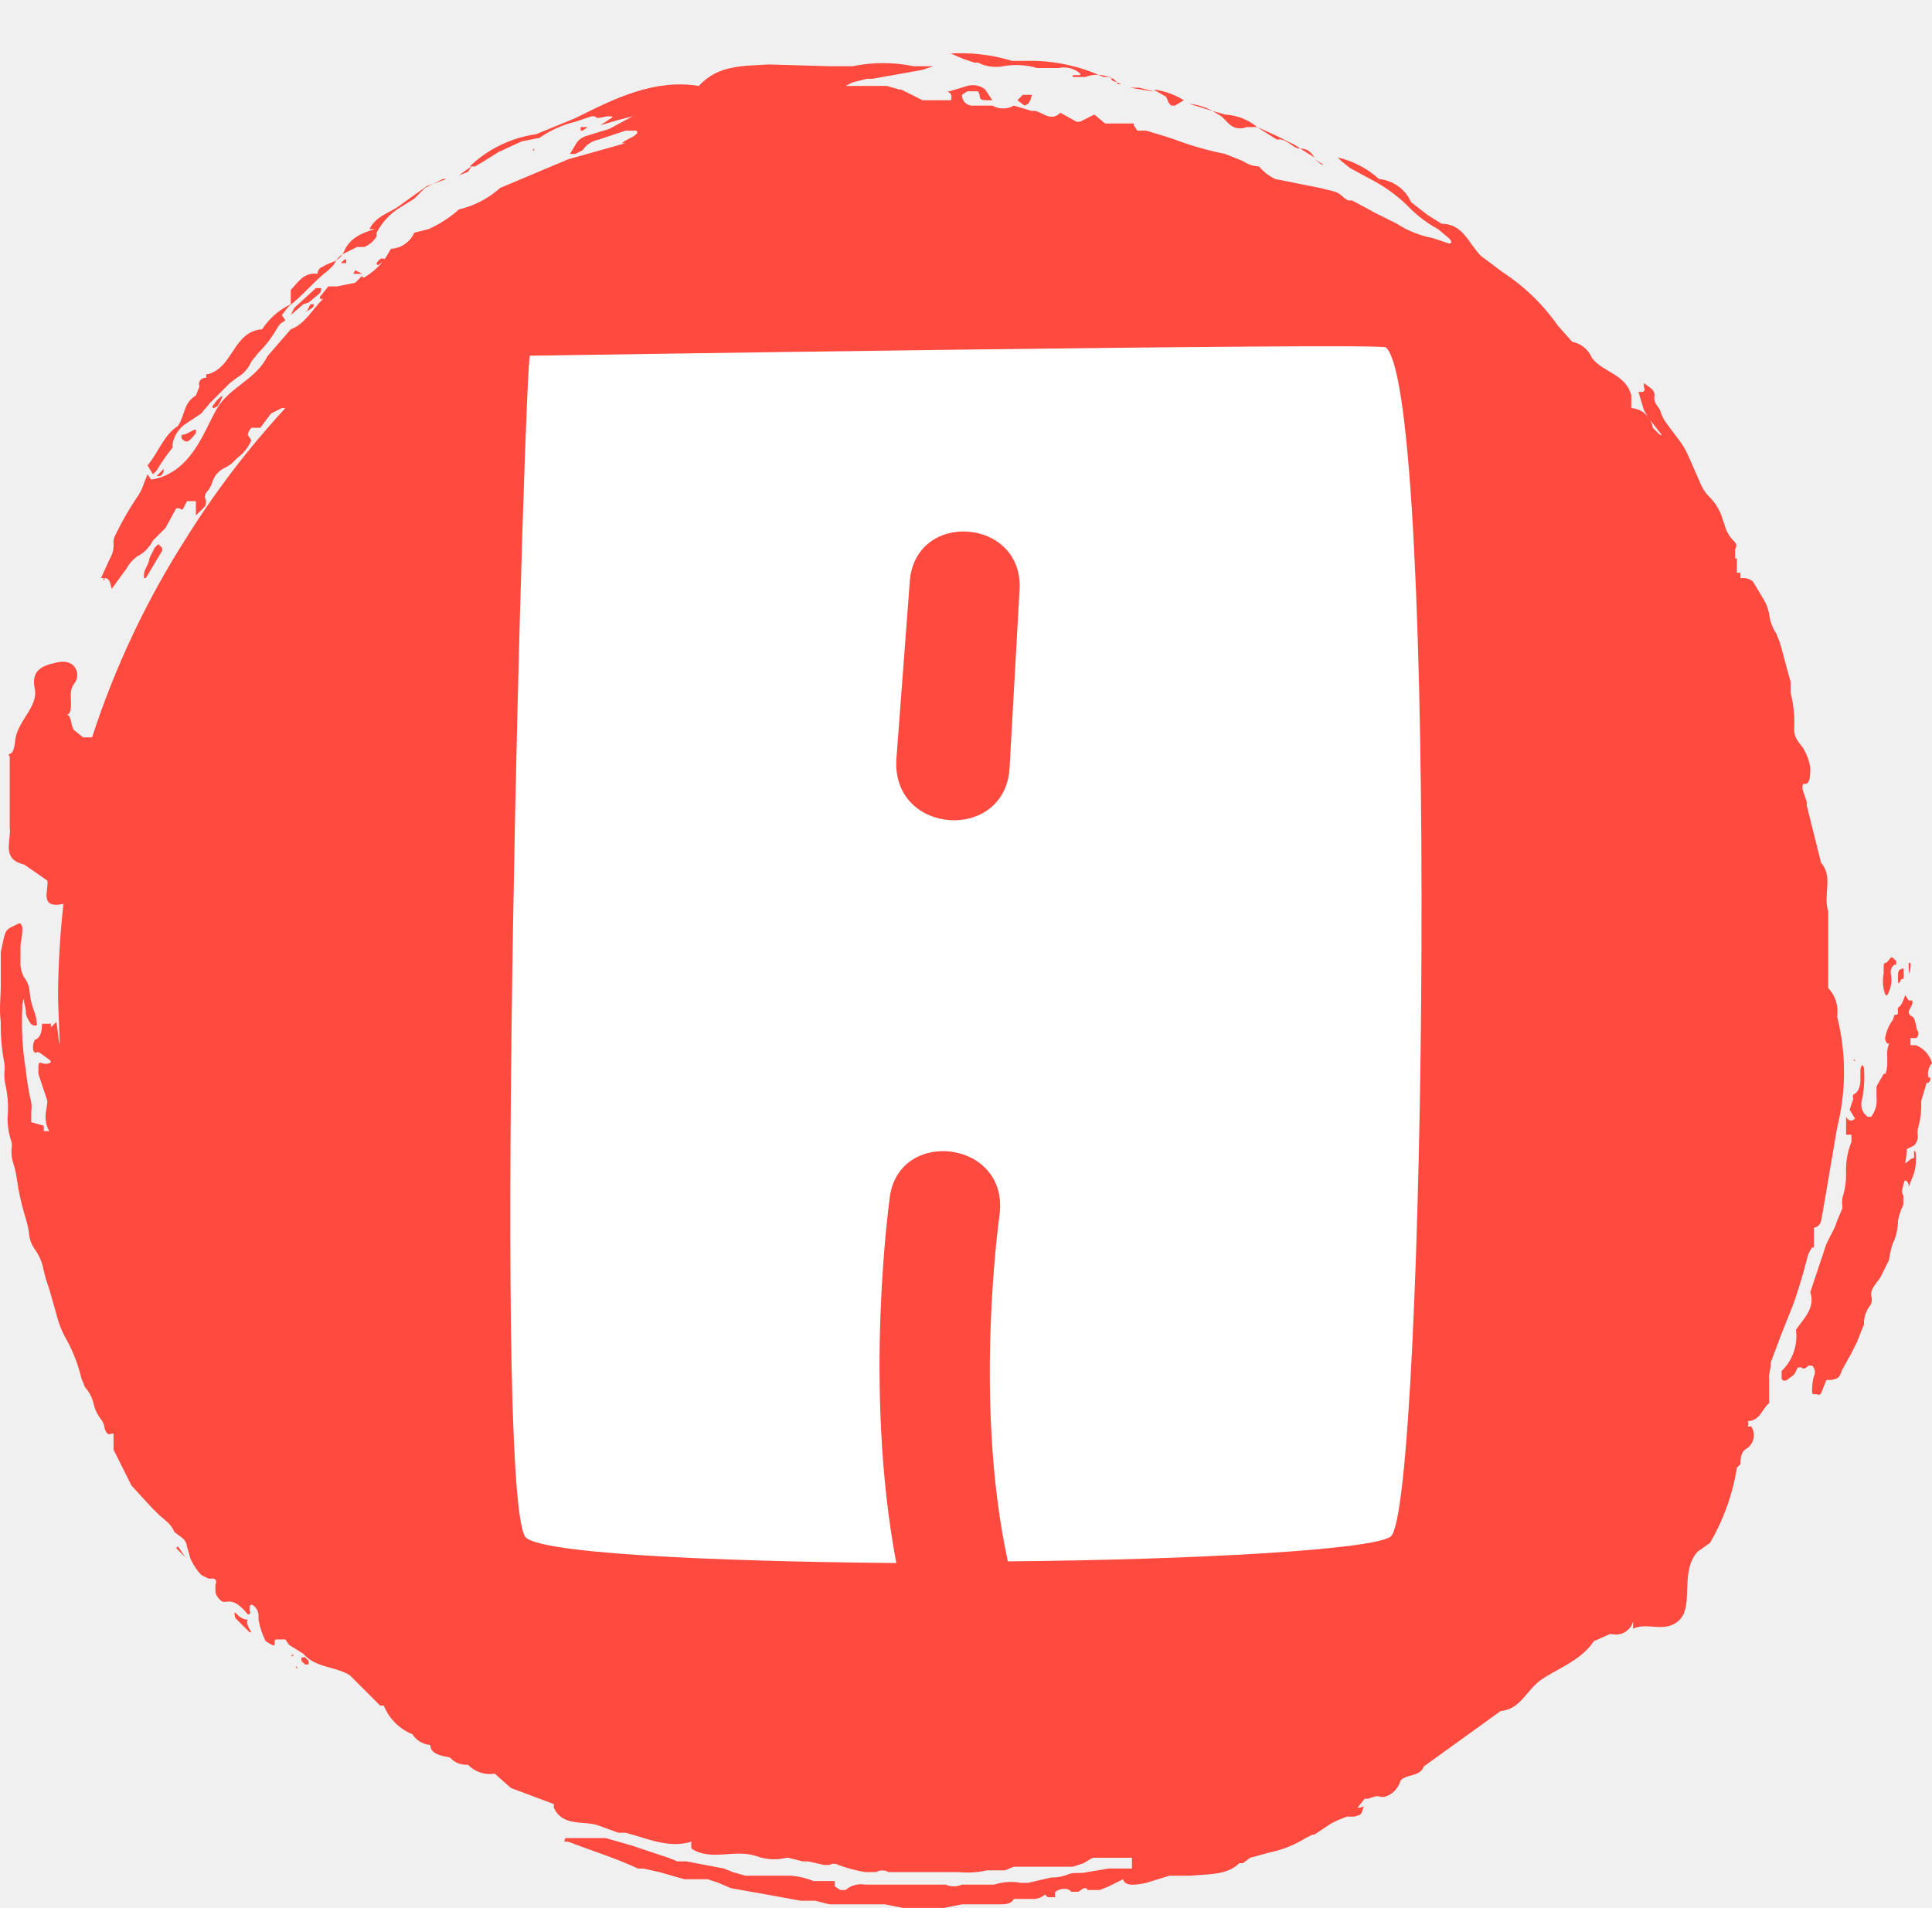
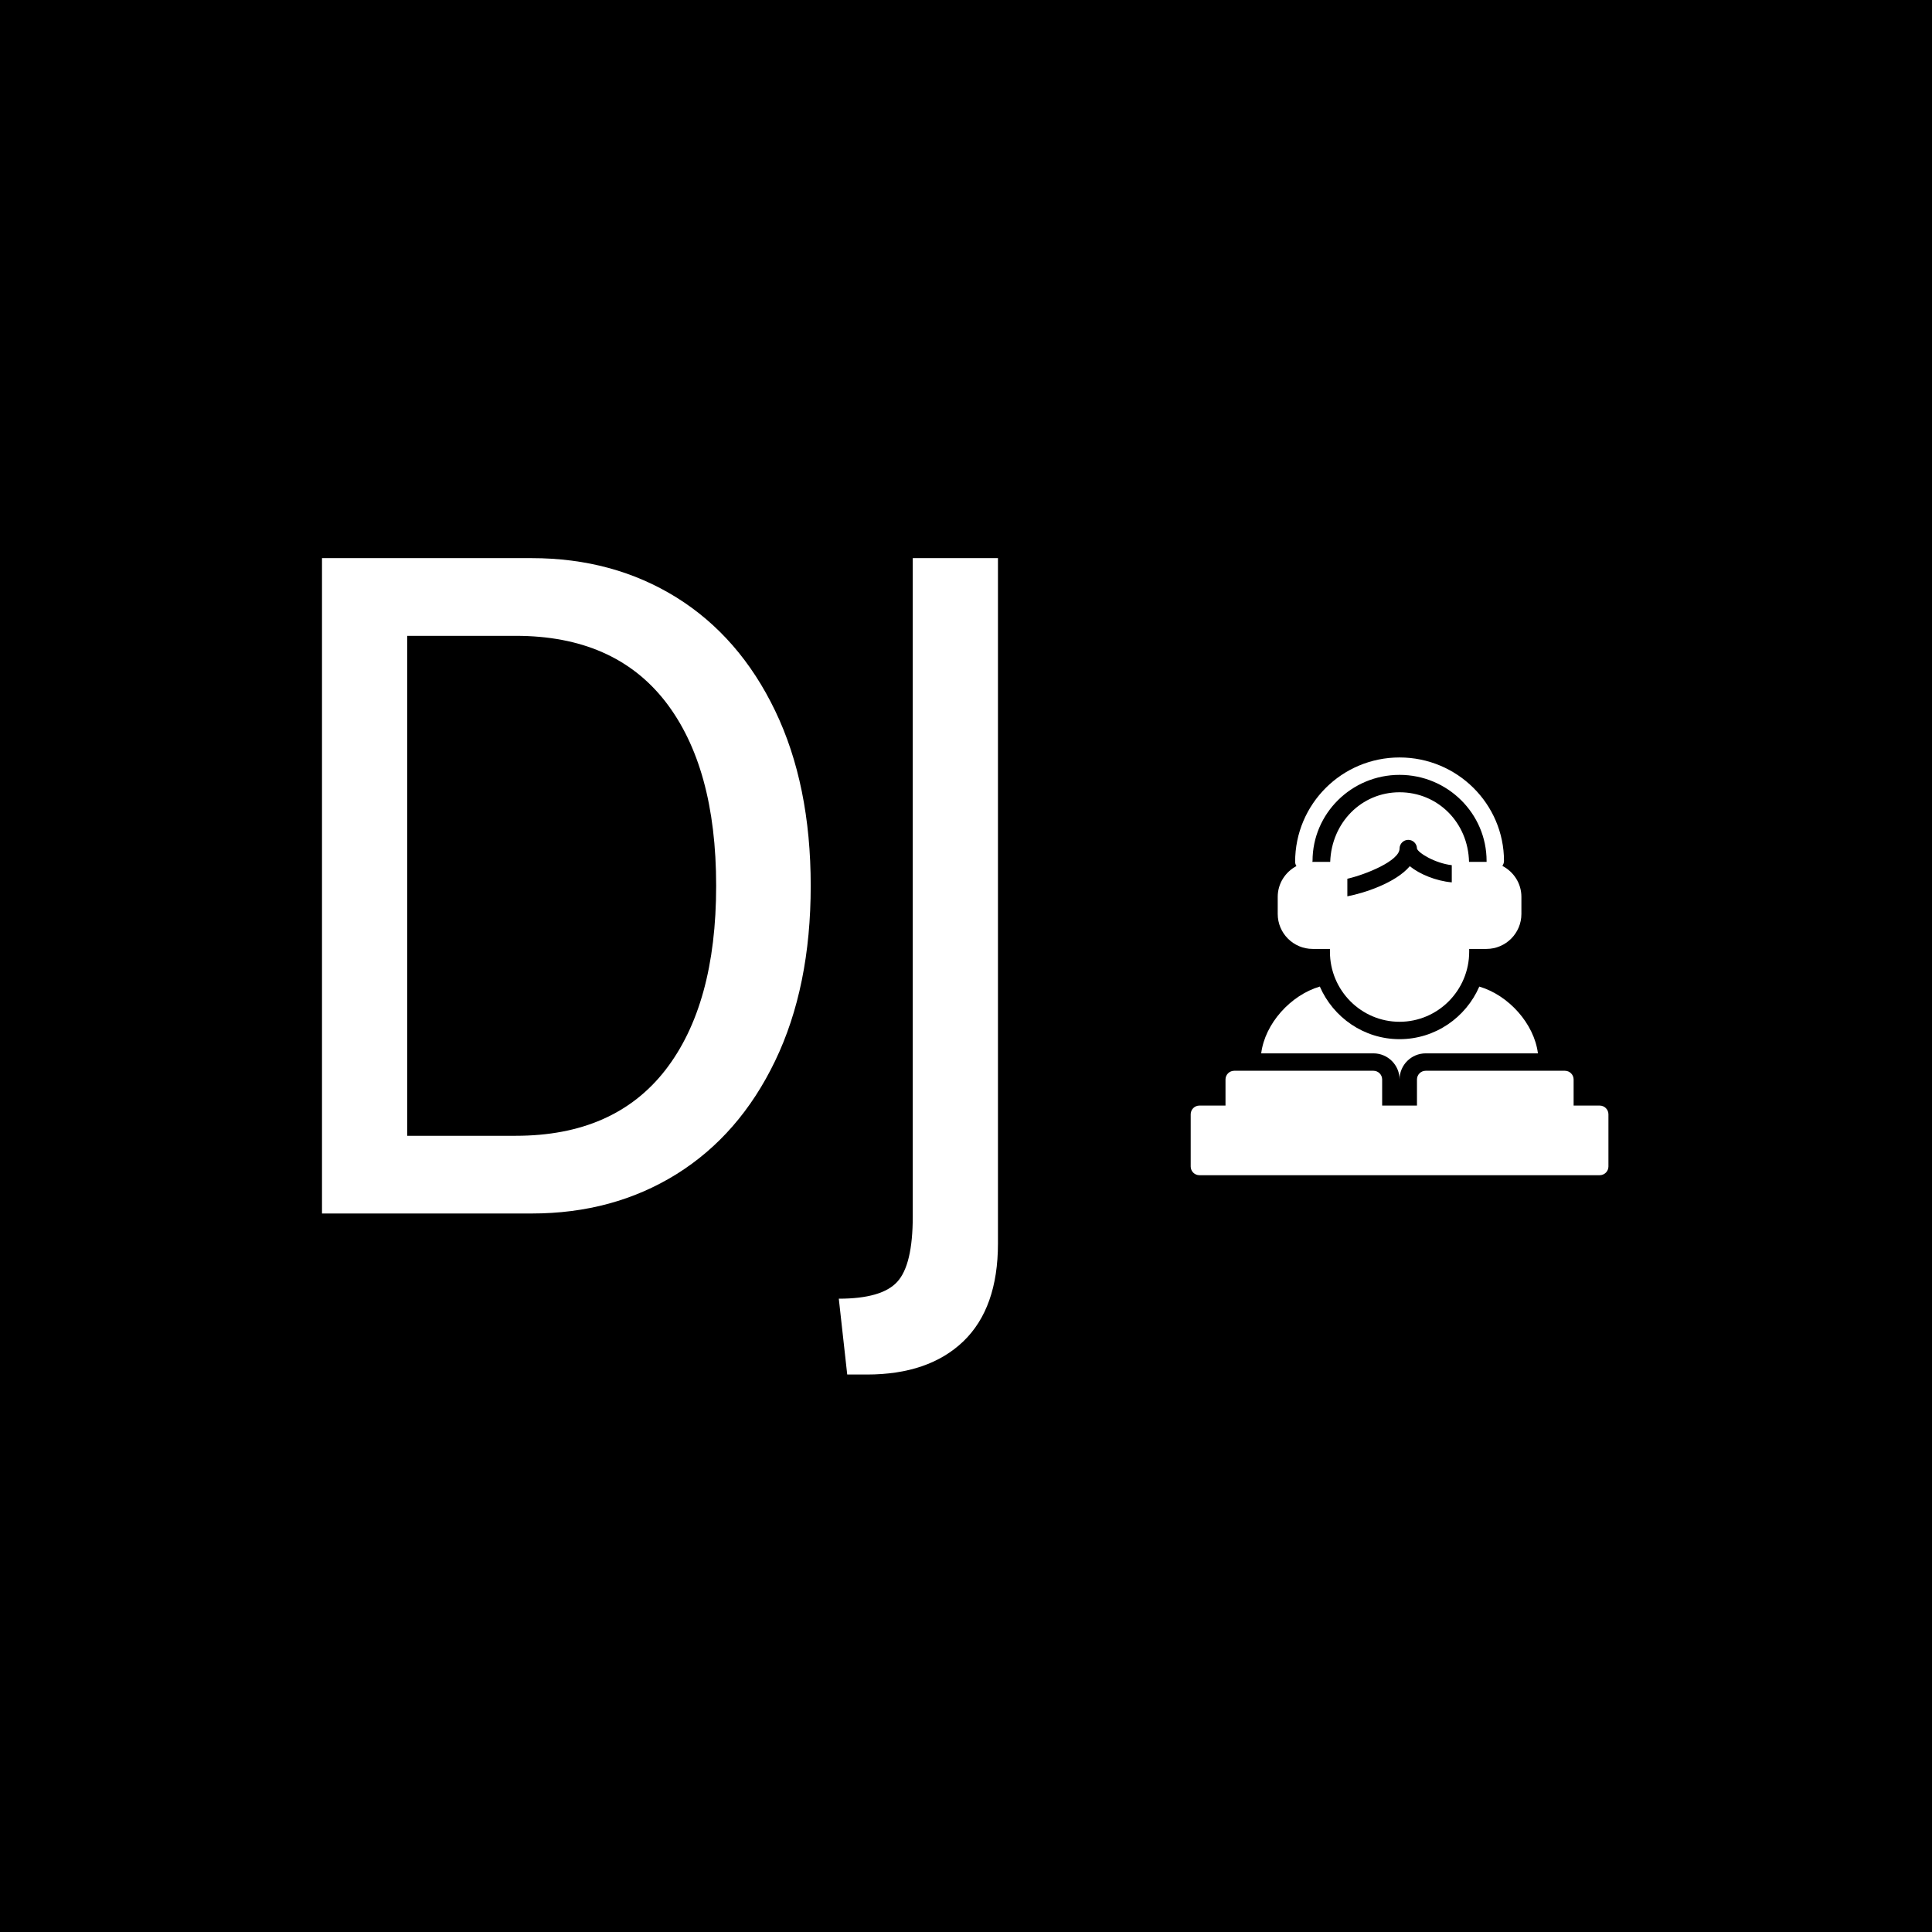
- <svg xmlns="http://www.w3.org/2000/svg" width="308.761" height="304.916" viewBox="0 0 106.008 104.687" class="css-1j8o68f" version="1.1" id="svg23">
-   <defs id="SvgjsDefs2684" />
-   <g id="SvgjsG2685" featurekey="rootContainer" transform="matrix(0.9820593,0,0,0.9820593,-0.05456052,0)" fill="#ff4a3f">
-     <g id="g17">
-       <path d="M19.8 15.3h.5l-.4-.2zm.5.1zm.8-.7c0 .1 0 .1.1.1l.4-.3c-.2-.1-.3-.1-.5.2zm.4-.2zm-4.1 2.3zm-.2.6l.3-.2c.1-.1.1-.2.1-.2h-.2l-.2.4c-.1-.1-.1 0 0 0zm2.2-2.9h-.1l-.2.2h.3zm-2.1 2.4l.6-.5c.1-.1.1-.2.1-.3h-.3l-1.2 1.1-.2.4.7-.6zm-1.1.8z" id="path3" />
-       <path d="M9.7 25v-.2a1.7 1.7 0 0 1 .7-1.1l.9-.6.5-.6.7-.7.4-.4.4-.3a1.9 1.9 0 0 0 .8-.9l.4-.5a5.9 5.9 0 0 0 1-1.3l.2-.3.3-.2-.2-.3.4-.5c.8-.6 1.4-1.4 2.2-2l.3-.3a1.4 1.4 0 0 1 .5-.6l.8-.4h.4a1.4 1.4 0 0 0 .7-.6V13a3.5 3.5 0 0 1 1.3-1.4l.8-.5.2-.2.4-.4 1-.5h.2l-1.1.4-1.4 1c-.6.5-1.4.6-1.8 1.4h.3c-.7.2-1.4.5-1.7 1.2s-.8.6-1.2.9a.4.4 0 0 0-.3.4c-.8-.1-1.1.5-1.5.9v.8a3.9 3.9 0 0 0-1.6 1.4c-1.6.1-1.6 2.1-3 2.5h-.1a.2.2 0 0 0 0 .2c-.3 0-.5.2-.4.5l-.2.5c-.7.4-.6 1.1-1 1.7-.8.5-1.1 1.5-1.7 2.2l.3.5.2-.2a11.6 11.6 0 0 1 .9-1.3zM53.9 3.3l.6.2h.2a2.2 2.2 0 0 0 1.4.2 4.1 4.1 0 0 1 1.9.1h1.2a1.4 1.4 0 0 1 1.2.3.1.1 0 0 1 0 .1H60a.1.1 0 0 0 0 .1h.7a1.8 1.8 0 0 1 1.3 0c.2 0 .1.1.2.2l.5.2h-.2c-.2-.4-.5-.4-.8-.4a9.7 9.7 0 0 0-4.3-.9h-.8A9.8 9.8 0 0 0 53 3h.2zm7.3 3.1zM50.3 4.7zm10.9 1.7h.2-.2zM19 14.7zm32.1-10zm17.6 2.2a.9.9 0 0 0 1 .2h.6a3.1 3.1 0 0 0-1.8-.7l-.7-.2.5.3zm-3.4-1.3c0 .1.1.2.2.3h.2l.5-.3a4.2 4.2 0 0 0-1.7-.6l.7.4zm7.4 2.7l.8.5c-.2-.3-.4-.5-.8-.5z" id="path5" />
-       <path d="M99 76.1l.6-1.6.6-1.5c.2-.5.6-1.8.8-2.6a1.7 1.7 0 0 1 .3-.7h.1v-1.1c.5-.1.4-.6.5-.9l.8-4.7a12.7 12.7 0 0 0 0-6.2 1.9 1.9 0 0 0-.5-1.6v-4.3c-.3-.9.3-1.9-.4-2.7L101 45a.4.4 0 0 0 0-.2l-.2-.6a.5.5 0 0 1 0-.4h.1c.3 0 .3-.5.3-.9a3 3 0 0 0-.4-1.1l-.3-.4a1.1 1.1 0 0 1-.2-.7 6.7 6.7 0 0 0-.2-2v-.6c-.2-.7-.4-1.5-.6-2.2l-.2-.5a2.5 2.5 0 0 1-.4-1.1 2.5 2.5 0 0 0-.3-.8l-.6-1a.8.8 0 0 0-.6-.2h-.1V32h-.2v-.8H97V31a.4.4 0 0 0 0-.1v-.2c.1-.2.1-.3-.1-.5a1.8 1.8 0 0 1-.4-.6l-.2-.6a2.9 2.9 0 0 0-.7-1.2 2.2 2.2 0 0 1-.5-.7l-.7-1.6a4.3 4.3 0 0 0-.6-1l-.6-.8a2.4 2.4 0 0 1-.4-.8l-.2-.3a.6.6 0 0 1-.1-.5.5.5 0 0 0-.2-.4l-.4-.3v.2c.1.2 0 .3-.1.3h-.2l.3 1 .3.5.7.9h-.1l-.2-.2-.2-.2a1.3 1.3 0 0 0-1.2-1.1v-.7c-.3-1.2-1.6-1.3-2.2-2.1a1.5 1.5 0 0 0-1.1-.9l-.8-.9a11.3 11.3 0 0 0-3.1-3l-.8-.6-.4-.3c-.7-.7-1-1.8-2.2-1.8l-.8-.5-.9-.7a2.2 2.2 0 0 0-1.8-1.3 5.1 5.1 0 0 0-2.3-1.2l.2.2.5.4 1.3.7a8.5 8.5 0 0 1 2.1 1.6 6.8 6.8 0 0 0 1.5 1.1l.6.5c.1.1.2.2.1.3H81l-.9-.3a5.6 5.6 0 0 1-2-.8l-1.2-.6-1.3-.7h-.2c-.3-.1-.4-.4-.8-.5l-.8-.2-2.5-.5a2.6 2.6 0 0 1-.9-.7 1.7 1.7 0 0 1-.9-.3l-1-.4a18.1 18.1 0 0 1-2.8-.8l-.6-.2-1-.3h-.5l-.2-.3v-.1h-1.6l-.6-.5-.4.2-.4.2h-.2l-.9-.5c-.6.6-1.1-.2-1.6-.1l-1-.3a1.2 1.2 0 0 1-1.2 0h-1.2a.6.6 0 0 1-.5-.6l.3-.2h.6a.7.7 0 0 1 .1.3c0 .2.2.2.5.2h.2l-.4-.6a1.1 1.1 0 0 0-1-.2l-1 .3H53c.3.2.2.3.2.5h-1.6l-.4-.2-.8-.4h-.1l-.7-.2h-2.3l.4-.2.8-.2h.3l1.7-.3 1.1-.2.6-.2h-1.1a8.4 8.4 0 0 0-3.4 0h-1.3L43 3.6c-1.4.1-2.8 0-3.9 1.2-2.5-.4-4.7.7-6.9 1.8l-2.2.9a6.7 6.7 0 0 0-3.7 1.8h.3l.5-.3.8-.5 1.3-.6 1-.2a6 6 0 0 1 2-.9l.9-.3h.2c.1.2.5 0 .7 0h.2c.1 0 .1.1 0 .1l-.6.4 1-.3.8-.2-1.3.7-1.3.4a1 1 0 0 0-.6.5l-.3.5h.3l.4-.2a1.4 1.4 0 0 1 .9-.6l1.5-.5h.5a.1.1 0 0 1 .1.2c-.2.2-.6.3-.8.5h.2l-3.2.9-3.8 1.6a5.2 5.2 0 0 1-2.3 1.2 6.6 6.6 0 0 1-1.7 1.1l-.8.2a1.5 1.5 0 0 1-1.3.9l-.3.5a3.7 3.7 0 0 1-1.2 1.1h-.1v-.1l-.2.2-.2.2-1 .2h-.5l-.4.5c-.1.1-.1.2 0 .2h.1c-.6.6-1 1.4-1.8 1.7L15 19.9c-.6 1.2-1.8 1.6-2.6 2.6s-1.4 3.9-3.9 4.3l-.2-.3-.2.5a2.7 2.7 0 0 1-.4.8 16.9 16.9 0 0 0-1.2 2.1.8.8 0 0 0-.1.5 1.4 1.4 0 0 1-.2.8l-.5 1.1h.2c.3 0 .3.3.4.6l.8-1.1a2.2 2.2 0 0 1 .6-.7 2 2 0 0 0 .9-.9l.3-.3.4-.4.6-1.1h.2c.1.1.1.1.2 0l.2-.4h.5v.8l.5-.5a.5.5 0 0 0 0-.5.4.4 0 0 1 .1-.3 1.5 1.5 0 0 0 .3-.5 1.3 1.3 0 0 1 .8-.9l.3-.2.3-.3a2.4 2.4 0 0 0 .8-1l-.2-.3c0-.1.1-.3.2-.4h.5l.6-.8.6-.3h.2a48.8 48.8 0 0 0-5.5 7.2h-.1.1a48.4 48.4 0 0 0-5.3 11.2h-.5l-.5-.4c-.2-.2-.1-.7-.4-.9h.1c.3-.5-.1-1.2.3-1.7s.1-1.4-.9-1.2-1.5.5-1.3 1.5-1 1.8-1.1 2.9-.5.5-.3.9v3.9c.1.8-.5 1.8.8 2.1l1.3.9c.1.5-.5 1.6.9 1.3a49.2 49.2 0 0 0-.3 5c0 1.1.1 2.2.1 3.3v-.4c-.1-.4-.1-.8-.2-1.3l-.3.3v-.2h-.5c0 .5-.1.8-.4.9a.9.9 0 0 0-.1.5c0 .1.1.3.2.2s.4.2.7.4-.2.3-.4.2-.2.1-.2.3v.3l.5 1.5c0 .3-.1.6-.1.9a1.7 1.7 0 0 0 .2.8h-.3v-.3l-.7-.2v-.6a1.5 1.5 0 0 0 0-.5 14.6 14.6 0 0 1-.3-1.8 16.6 16.6 0 0 1-.2-3.5.9.9 0 0 1 .1-.5v.2a2.9 2.9 0 0 1 .1.5.8.8 0 0 0 .1.4c.1.2.2.4.4.4s.1-.1.1-.2a2.1 2.1 0 0 0-.1-.5 4.2 4.2 0 0 1-.3-1.3 1.5 1.5 0 0 0-.3-.7 1.6 1.6 0 0 1-.2-.9v-.8c0-.3.1-.6.1-.9a.5.5 0 0 0-.1-.4h-.1c-.8.4-.7.2-1 1.6V55c0 .7-.1 1.4 0 2.1a10.8 10.8 0 0 0 .2 2.3 1.8 1.8 0 0 1 0 .5 3.1 3.1 0 0 0 .1.9 5.9 5.9 0 0 1 .1 1.3 3.9 3.9 0 0 0 .2 1.7 1.2 1.2 0 0 1 0 .4 2.1 2.1 0 0 0 .1.8 4.9 4.9 0 0 1 .2.9 14 14 0 0 0 .5 2.2 5 5 0 0 1 .2 1 1.7 1.7 0 0 0 .3.7 2.9 2.9 0 0 1 .5 1.2 8.5 8.5 0 0 0 .3 1l.4 1.4a5.4 5.4 0 0 0 .6 1.5 8.5 8.5 0 0 1 .8 2.1l.2.5a2.1 2.1 0 0 1 .5 1 2.1 2.1 0 0 0 .4.8 1 1 0 0 1 .2.5c.1.3.2.4.4.3h.1v.9l.5 1 .5 1 1.1 1.2.4.4c.3.3.7.5.9 1l.4.3a.7.7 0 0 1 .3.5l.2.7a3.3 3.3 0 0 0 .6.9l.4.2h.3a.2.2 0 0 1 .1.3 2.5 2.5 0 0 0 0 .5.9.9 0 0 0 .4.5h.2c.4-.1.8.2 1.2.7h.1c0-.1.1-.1 0-.2v-.2c0-.1.1-.2.2-.1a.7.7 0 0 1 .3.6v.2a4.3 4.3 0 0 0 .4 1.2c.5.3.5.3.5.1s0-.2.2-.2h.4l.2.3.8.5c.7.8 1.8.7 2.6 1.2l1.7 1.7h.2a2.9 2.9 0 0 0 1.6 1.6 1.3 1.3 0 0 0 1 .6c0 .5.6.6 1.1.7a1.2 1.2 0 0 0 .8.4h.2a1.7 1.7 0 0 0 1.5.5l.9.8 2.4.9v.2c.5 1.1 1.7.7 2.5 1l1.1.4h.4c1.2.3 2.4.9 3.7.5a.7.7 0 0 0 0 .4c1.1.7 2.4 0 3.6.4a2.9 2.9 0 0 0 1.7.1h.1l.8.2h.3l.9.2h.3a.5.5 0 0 1 .5 0 7.9 7.9 0 0 0 1.5.4h.6a.7.7 0 0 1 .7 0h3.9a5 5 0 0 0 1.6-.1h1l.5-.2H60l.6-.2.5-.3h2.2v.6H62l-1.2.2c-.4.1-.7 0-1 .1a2.4 2.4 0 0 1-1 .2l-1.3.3h-.4a3.1 3.1 0 0 0-1.5.1h-1.8a1.1 1.1 0 0 1-.9 0h-4.5a1.3 1.3 0 0 0-1.1.3H47l-.3-.2v-.3h-1.2a4.1 4.1 0 0 0-1.3-.3h-2.5l-.7-.2-.5-.2-2.1-.4h-.5l-.5-.2-2.1-.7-1.4-.4h-2.2c-.1 0-.1.1-.1.2h.2c1.3.5 2.6.9 3.9 1.5h.3l.9.2 1.4.4h1.3l.6.2.7.3 1.7.3 1.1.2 1.1.2h.8l.8.2h3.1l1 .2h2.3l1-.2H56c.4 0 .6-.1.7-.3h1a1 1 0 0 0 .8-.3c-.1.1 0 .1.1.2h.4v-.2c0-.1 0-.1.2-.2s.6-.1.7.1h.4l.3-.2c.2 0 .2 0 .2.1h.7l.5-.2.8-.4c.1.3.4.4 1.3.2l1.3-.4h1.2c.9-.1 2 0 2.7-.7h.2l.4-.3 1.1-.3a6.1 6.1 0 0 0 2-.8l.4-.2h.1l.9-.6.4-.2.5-.2h.4c.4-.1.4-.1.5-.4s0-.1-.2-.1h-.1l.4-.5h.2c.3-.1.5-.2.7-.1h.2a1.3 1.3 0 0 0 .9-.9c.3-.4 1.1-.2 1.3-.8l4.3-3.1c1.1-.1 1.4-1.1 2.2-1.7s2.3-1.1 3-2.2l.9-.4h.1a1 1 0 0 0 1.2-.7v.4c.8-.4 1.8.3 2.6-.5s0-2.7 1-3.8l.7-.5a12.1 12.1 0 0 0 1.5-4.2l.2-.2c0-.3 0-.7.4-.9a.9.9 0 0 0 .2-1.2h-.2a.3.3 0 0 0 0-.3c.7 0 .8-.7 1.2-1V77a.5.5 0 0 1 0-.2 3.8 3.8 0 0 0 .1-.7zM5.9 32.2z" id="path7" />
-       <path d="M26.4 9.3l-.3.2-.4.3.5-.2zm6.1-2h.1l.3-.2h-.4zm-2.6 1l-.1.1h.1v-.1zm-1.5 1.4zm1.3-.2zm-6.3 3.1zM9.2 26.2l-.4.4H9a.4.4 0 0 0 .2-.4zm3-3.5a2.1 2.1 0 0 0 .3-.6 1.5 1.5 0 0 0-.5.5c-.1.1-.1.2 0 .2zM11 24.2V24c-.2 0-.5.3-.8.3v.2c.3.3.4.2.8-.3zm3 66.2zM73.9 9.2h.1l-.5-.3zm-2.5-1.4c.5-.1.8.4 1.2.5h.1l-.3-.2-1-.5-1.1-.5.3.2zM52.8 3.1zm11.7 2h-.1l-1.2-.2h.5zm2 .7l1.3.4a3.3 3.3 0 0 0-1.3-.4zm-9 0a1 1 0 0 0 .2-.5h-.5l-.3.3.4.3zm9 1.6zM49.9 4.2zm2.9.7zM48.5 4zm13.8 2.1a.5.5 0 0 0 0 .1zm44.8 52.3h-.3V58h.3c.1 0 .2-.3.1-.4s-.1-.7-.3-.8a.3.3 0 0 1-.2-.3l.2-.4a.4.4 0 0 0 0-.2h-.2l-.2-.3c-.1.3-.2.6-.4.7a.5.5 0 0 0 0 .2c0 .1 0 .2-.1.2h-.1a1.1 1.1 0 0 1-.1.3 2.3 2.3 0 0 0-.4.9.4.4 0 0 0 .1.4h.1a1.7 1.7 0 0 0-.1.8v.4a1.8 1.8 0 0 1-.1.5h-.1l-.4.7v.6a1.5 1.5 0 0 1-.3 1.1h-.2l-.2-.2a.9.9 0 0 1-.1-.8 6.5 6.5 0 0 0 .1-1.7c0-.1-.1-.2-.1-.2a.5.5 0 0 0-.1.3v.6c0 .2-.1.6-.3.7s-.1.2-.1.3l-.2.6.3.5c-.2.2-.4.1-.5-.1v1h.3v.4a4.2 4.2 0 0 0-.3 1.4 3.3 3.3 0 0 0 0 .4 4 4 0 0 1-.2 1.3 2 2 0 0 0 0 .6l-.3.7a3.2 3.2 0 0 1-.3.7l-.3.6-.9 2.7c.3.9-.4 1.5-.8 2.1a2.7 2.7 0 0 1-.8 2.3v.4c0 .1.1.2.3.1l.4-.3.2-.4h.2c.1.1.2.1.4-.1h.2a.5.5 0 0 1 .1.6 2.9 2.9 0 0 0-.1.8c0 .1 0 .2.1.2h.2c.1.1.2 0 .3-.3l.2-.5h.3c.4-.1.4-.1.6-.6l.5-.9.3-.6.4-1a1.6 1.6 0 0 1 .3-1 .6.6 0 0 0 .1-.6c0-.2 0-.3.2-.6l.3-.4.5-1a4.7 4.7 0 0 1 .2-.9 3 3 0 0 0 .3-1.3 3.8 3.8 0 0 1 .3-.9v-.5c-.1-.2-.1-.2 0-.6s.1-.2.2-.2a.4.4 0 0 1 .1.3l.2-.5a2.3 2.3 0 0 0 .2-.9v-.3c0-.1 0-.3-.1-.3v.4c-.2 0-.3.2-.5.3a6.4 6.4 0 0 0 .1-.8l.4-.2a.7.7 0 0 0 .2-.6 1.4 1.4 0 0 1 0-.3 4.8 4.8 0 0 0 .2-1.4v-.2l.3-1h.1a.3.3 0 0 0 .1-.3h-.1a.9.9 0 0 1 .2-.8 1.5 1.5 0 0 0-.9-1zm-1.2 7.8zm-.2-9.9zm0 0zM9.1 30.8a.3.3 0 0 0 0-.2l-.2-.2-.2.2-.3.6c0 .3-.3.6-.3.9v.2h.1zm96.3 24.8h.1a1.7 1.7 0 0 0 .2-1.2.5.5 0 0 1 .2-.5h.1v-.2l-.2-.2h-.1c-.1.1-.2.3-.3.3s-.1.1-.1.3v.3a2.2 2.2 0 0 0 .1 1.2zM13.2 90.1c-.1 0 0 .2 0 .3l.8.8h.1c-.2-.3-.3-.6-.2-.7a.9.9 0 0 1-.5-.2zm.8.3zm92.3-35.7h.1a2 2 0 0 0 0-.6c-.3.1-.3.1-.3.6s.1.1.2 0z" id="path9" />
-       <path d="M106.7 62a.6.6 0 0 0 .1-.5c0-.1-.1-.2-.1-.1h-.2v.2c0 .4.1.5.2.4zm.1-8.2h-.1v.6a1 1 0 0 0 .1-.6zM17.1 92.6h-.2v.2l.2.2h.2v-.2zm86.6-33.3c0-.1 0-.1-.1-.1zM9.9 86.5l.5.5-.4-.6z" id="path11" />
-       <circle cx="10.5" cy="87.1" transform="rotate(-24.8 10.4 87.159)" id="circle13" />
-       <path d="M9.7 30.1h-.1v.2-.2h.1zm83.2-6.6l-.2-.3h-.1zm-14.7 77.1zM5.9 32.2zm-.1.2a.3.3 0 0 0 .1-.2v.2zm1.9-4.9zM61.5 2.4zm42.8 58.2v.1-.1zM16.4 92.5h-.1c.1.1.2 0 .1-.1zm.2.7h.1l-.1-.1v.1zm73.9-71.3zm15.2 34.4zM14.6 91.7zm92.1-37zm-.8 11.4zM34.6 0z" id="path15" />
-     </g>
-   </g>
-   <g id="SvgjsG2686" featurekey="nameFeature-0" transform="matrix(2.284354,0,0,2.284354,27.98006,-5.60952)" fill="#ffffff">
-     <path d="M9.6 16.48 l-0.32 4.24 c-0.08 1.8 2.6 1.96 2.72 0.2 l0.24 -4.28 c0.12 -1.76 -2.56 -1.96 -2.64 -0.16 z M0.48 11 l0 0 c0.04 0 20.48 -0.32 20.56 -0.2 c1.28 1.12 0.96 27.8 0.12 28.56 c-0.4 0.32 -4.64 0.56 -9.2 0.6 c-0.84 -3.84 -0.2 -8.32 -0.2 -8.32 c0.24 -1.8 -2.44 -2.12 -2.64 -0.4 c0 0.04 -0.64 4.52 0.16 8.76 c-4.56 -0.04 -8.68 -0.24 -8.92 -0.64 c-0.8 -1.44 0 -28.28 0.12 -28.36 z" id="path20" />
+ <svg xmlns="http://www.w3.org/2000/svg" version="1.1" width="500" height="500" viewBox="0 0 1500 1500">
+   <rect width="1500" height="1500" fill="#000000" />
+   <g transform="matrix(0.6666667,0,0,0.6666667,249.3916,433.5897)">
+     <svg viewBox="0 0 390 247" data-background-color="#00ffef" preserveAspectRatio="xMidYMid meet" height="950" width="1500">
+       <g id="tight-bounds" transform="matrix(1,0,0,1,0.2372614,-0.1)">
+         <svg viewBox="0 0 389.525 247.2" height="247.2" width="389.525">
+           <g>
+             <svg viewBox="0 0 389.525 247.2" height="247.2" width="389.525">
+               <g>
+                 <svg viewBox="0 0 204.677 247.2" height="247.2" width="204.677">
+                   <g id="textblocktransform">
+                     <svg viewBox="0 0 204.677 247.2" height="247.2" width="204.677" id="textblock">
+                       <g>
+                         <svg viewBox="0 0 204.677 247.2" height="247.2" width="204.677">
+                           <g transform="matrix(1,0,0,1,0,0)">
+                             <svg width="204.677" viewBox="3.3 -35 36.1 43.6" height="247.2" data-palette-color="#374151">
+                               <path d="M3.3 0L3.3-35 14.5-35Q18.85-35 22.23-32.9 25.6-30.8 27.5-26.85 29.4-22.9 29.4-17.5L29.4-17.5Q29.4-12.1 27.5-8.15 25.6-4.2 22.23-2.1 18.85 0 14.5 0L14.5 0 3.3 0ZM7.85-4.15L13.65-4.15Q18.9-4.15 21.63-7.65 24.35-11.15 24.35-17.5L24.35-17.5Q24.35-23.85 21.63-27.35 18.9-30.85 13.65-30.85L13.65-30.85 7.85-30.85 7.85-4.15ZM31.35 8.6L30.9 4.55Q33.2 4.55 34.02 3.65 34.85 2.75 34.85 0.15L34.85 0.15 34.85-35 39.4-35 39.4 1.6Q39.4 5.05 37.55 6.83 35.7 8.6 32.4 8.6L32.4 8.6 31.35 8.6Z" opacity="1" transform="matrix(1,0,0,1,0,0)" fill="#ffffff" class="wordmark-text-0" data-fill-palette-color="primary" id="text-0" />
+                             </svg>
+                           </g>
+                         </svg>
+                       </g>
+                     </svg>
+                   </g>
+                 </svg>
+               </g>
+               <g transform="matrix(1,0,0,1,263.0351,60.35479)">
+                 <svg viewBox="0 0 126.49 126.49" height="126.49" width="126.49">
+                   <g>
+                     <svg version="1.1" x="0" y="0" viewBox="0 0 96 96" enable-background="new 0 0 96 96" xml:space="preserve" height="126.49" width="126.49" class="icon-icon-0" data-fill-palette-color="accent" id="icon-0">
+                       <path d="M28.032 44H32v0.652c0 8.872 7.176 16.092 16 16.092s16-7.229 16-16.092V44h3.968C72.396 44 76 40.396 76 35.968v-3.94c0-3.096-1.788-5.772-4.372-7.108C71.844 24.584 72 24.204 72 23.792 72 10.672 61.236 0 48 0 34.764 0 24 10.672 24 24c0 0.368 0.128 0.68 0.3 0.96-2.544 1.356-4.3 4-4.3 7.072v3.936C20 40.396 23.604 44 28.032 44zM60 26v2.704c-3.637-0.32-7.428-1.896-9.645-3.716-3.268 3.86-10.531 6.2-14.355 6.924v-4.036c4.208-0.964 12-4.112 12-6.94 0-1.1 0.896-2 2-2 1.1 0 2 0.9 2 2 0.264 0.992 4.141 3.372 8 3.82V26zM28 23.788C28 12.872 36.972 4 48 4c11.027 0 20 8.88 20 19.788V24c-0.008 0-0.02 0-0.032 0h-4.004C63.764 15 56.848 8 48 8c-8.764 0-15.628 6.984-15.94 16h-4.028c-0.024 0-0.048 0.004-0.076 0.004C27.964 23.928 28 23.864 28 23.788z" fill="#ffffff" data-fill-palette-color="accent" />
+                       <path d="M94 80h-6v-6c0-1.1-0.9-2-2-2H54c-1.1 0-2 0.9-2 2v6h-8v-6c0-1.1-0.896-2-2-2H10c-1.104 0-2 0.9-2 2v6H2c-1.104 0-2 0.9-2 2v12c0 1.1 0.896 2 2 2h92c1.1 0 2-0.9 2-2V82C96 80.9 95.1 80 94 80z" fill="#ffffff" data-fill-palette-color="accent" />
+                       <path d="M48 74c0-3.313 2.691-6 6-6h25.796c-0.86-6.844-6.772-13.384-13.472-15.344C63.24 59.756 56.195 64.74 48 64.74c-8.196 0-15.24-4.992-18.324-12.092-6.7 1.968-12.616 8.5-13.472 15.352H42C45.308 68 48 70.688 48 74z" fill="#ffffff" data-fill-palette-color="accent" />
+                     </svg>
+                   </g>
+                 </svg>
+               </g>
+             </svg>
+           </g>
+           <defs />
+         </svg>
+         <rect width="389.525" height="247.2" fill="none" stroke="none" visibility="hidden" />
+       </g>
+     </svg>
  </g>
</svg>
